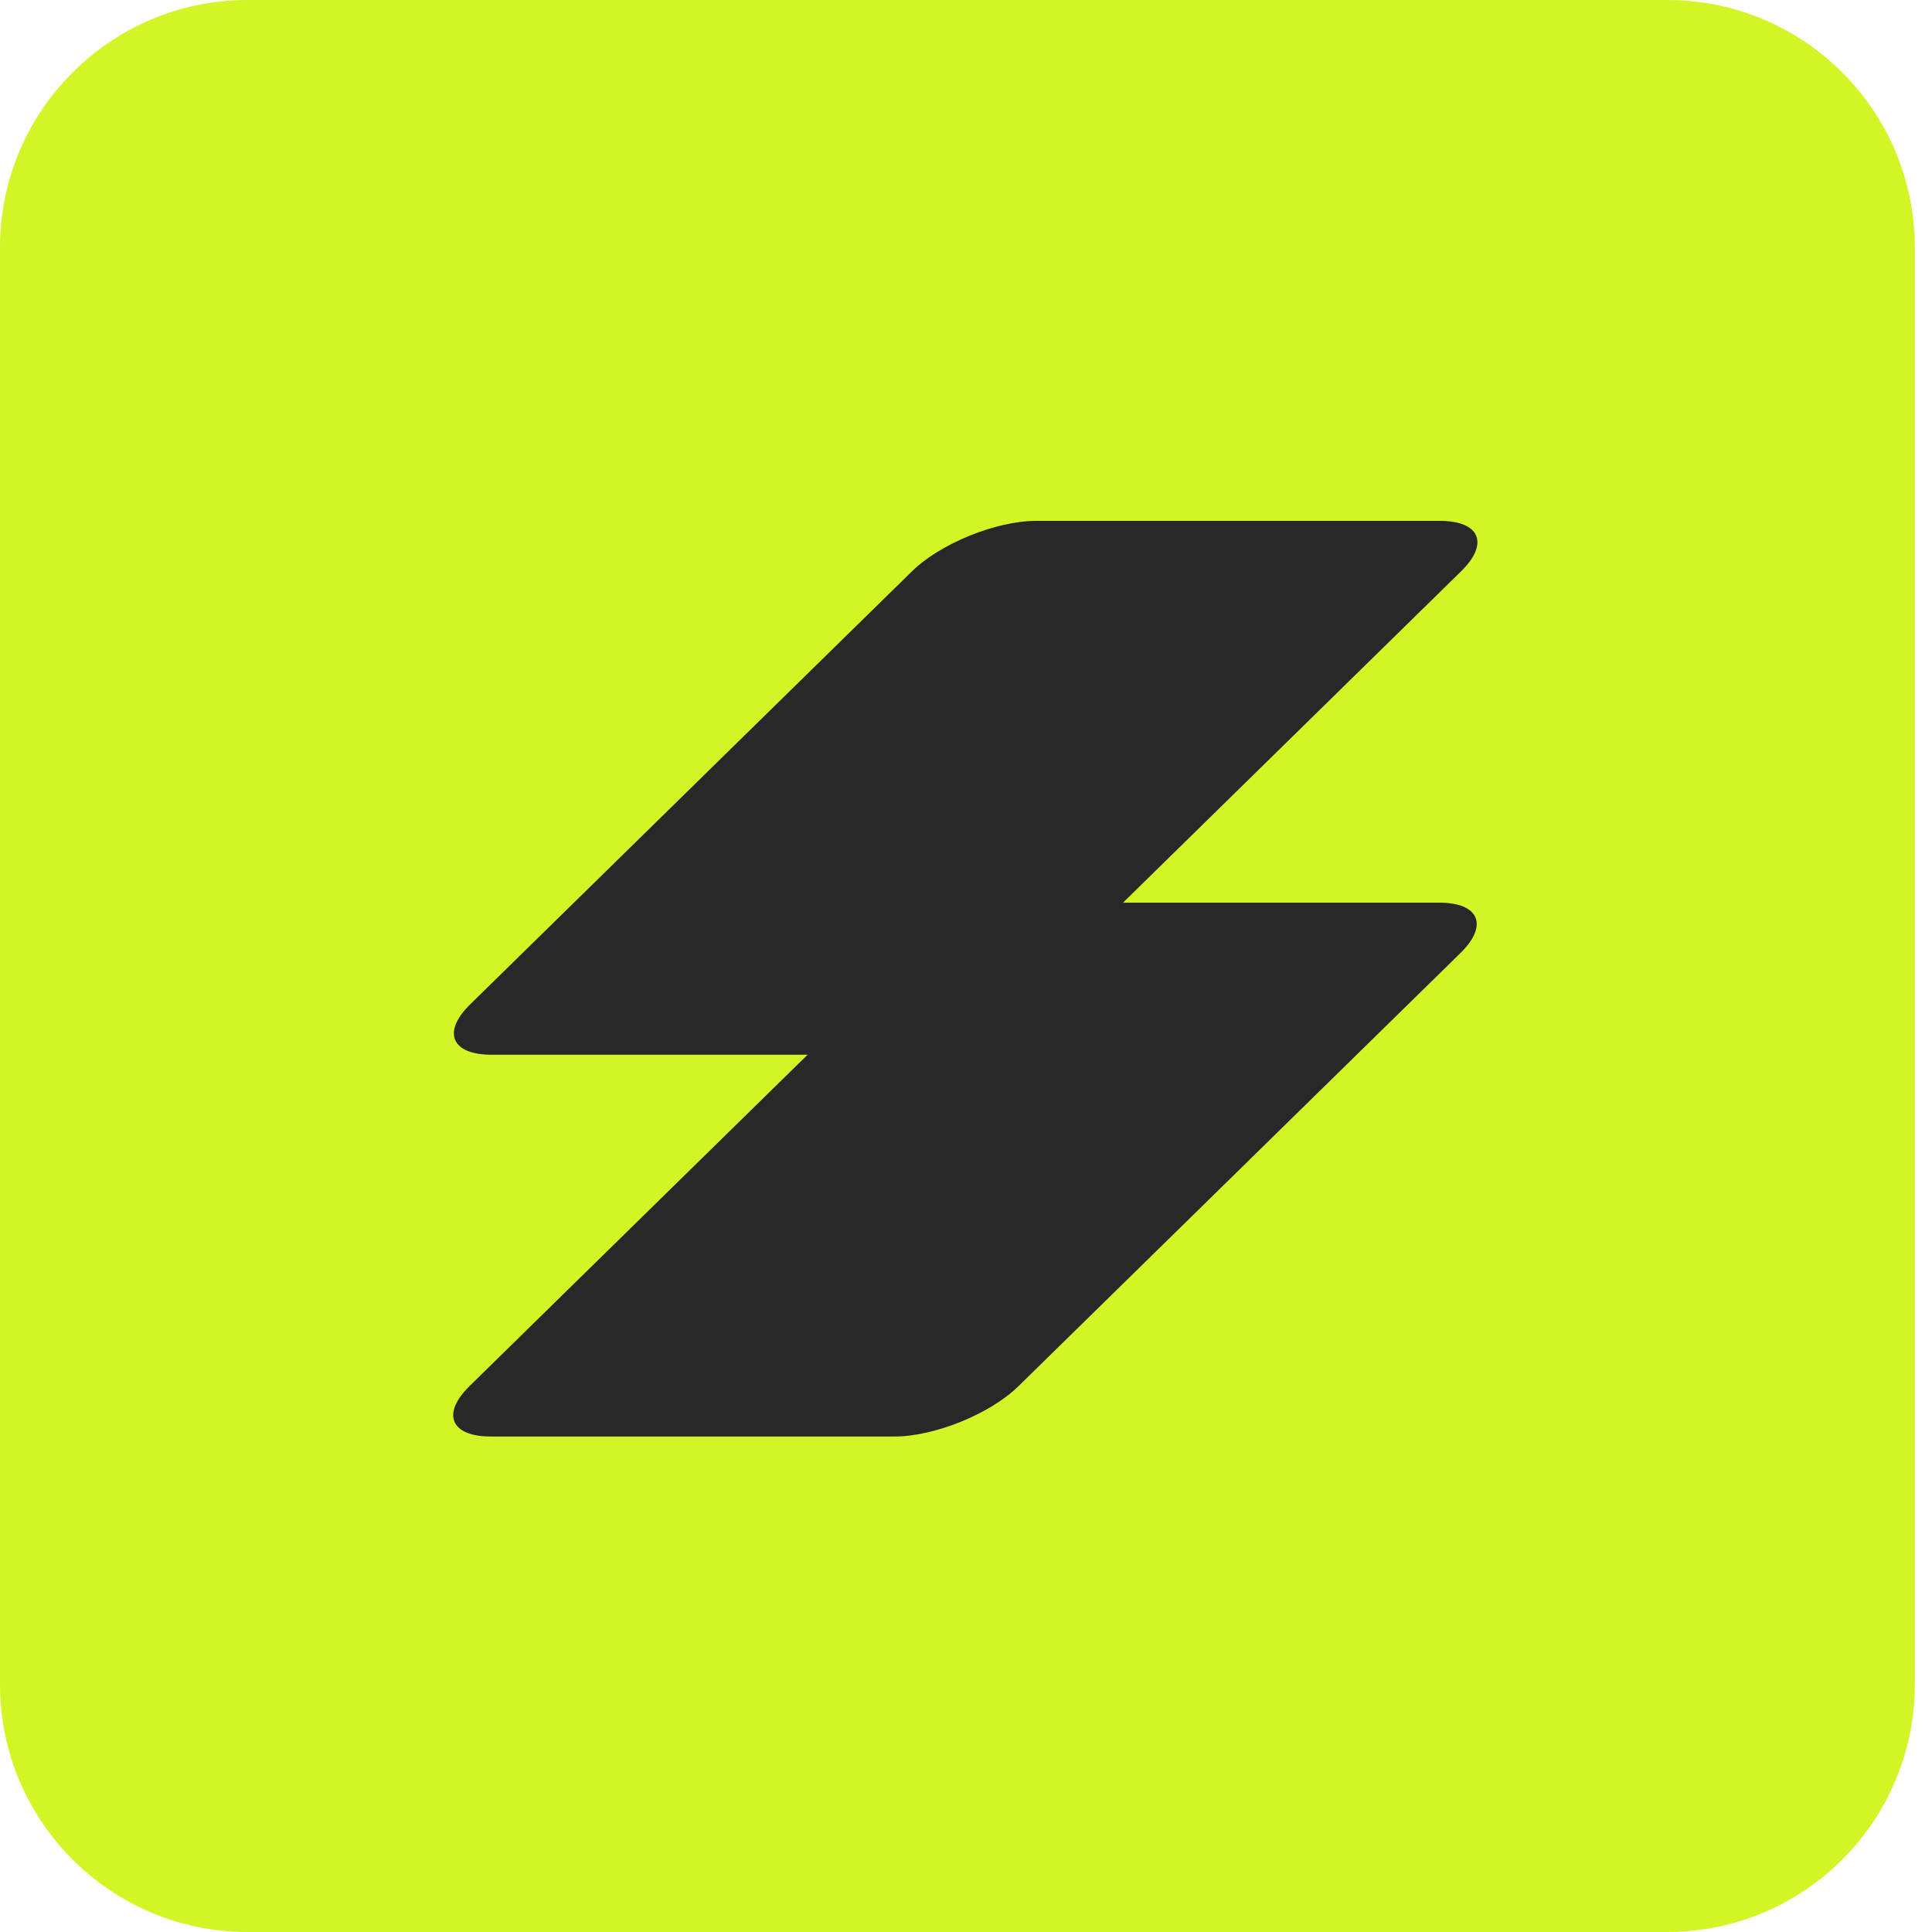
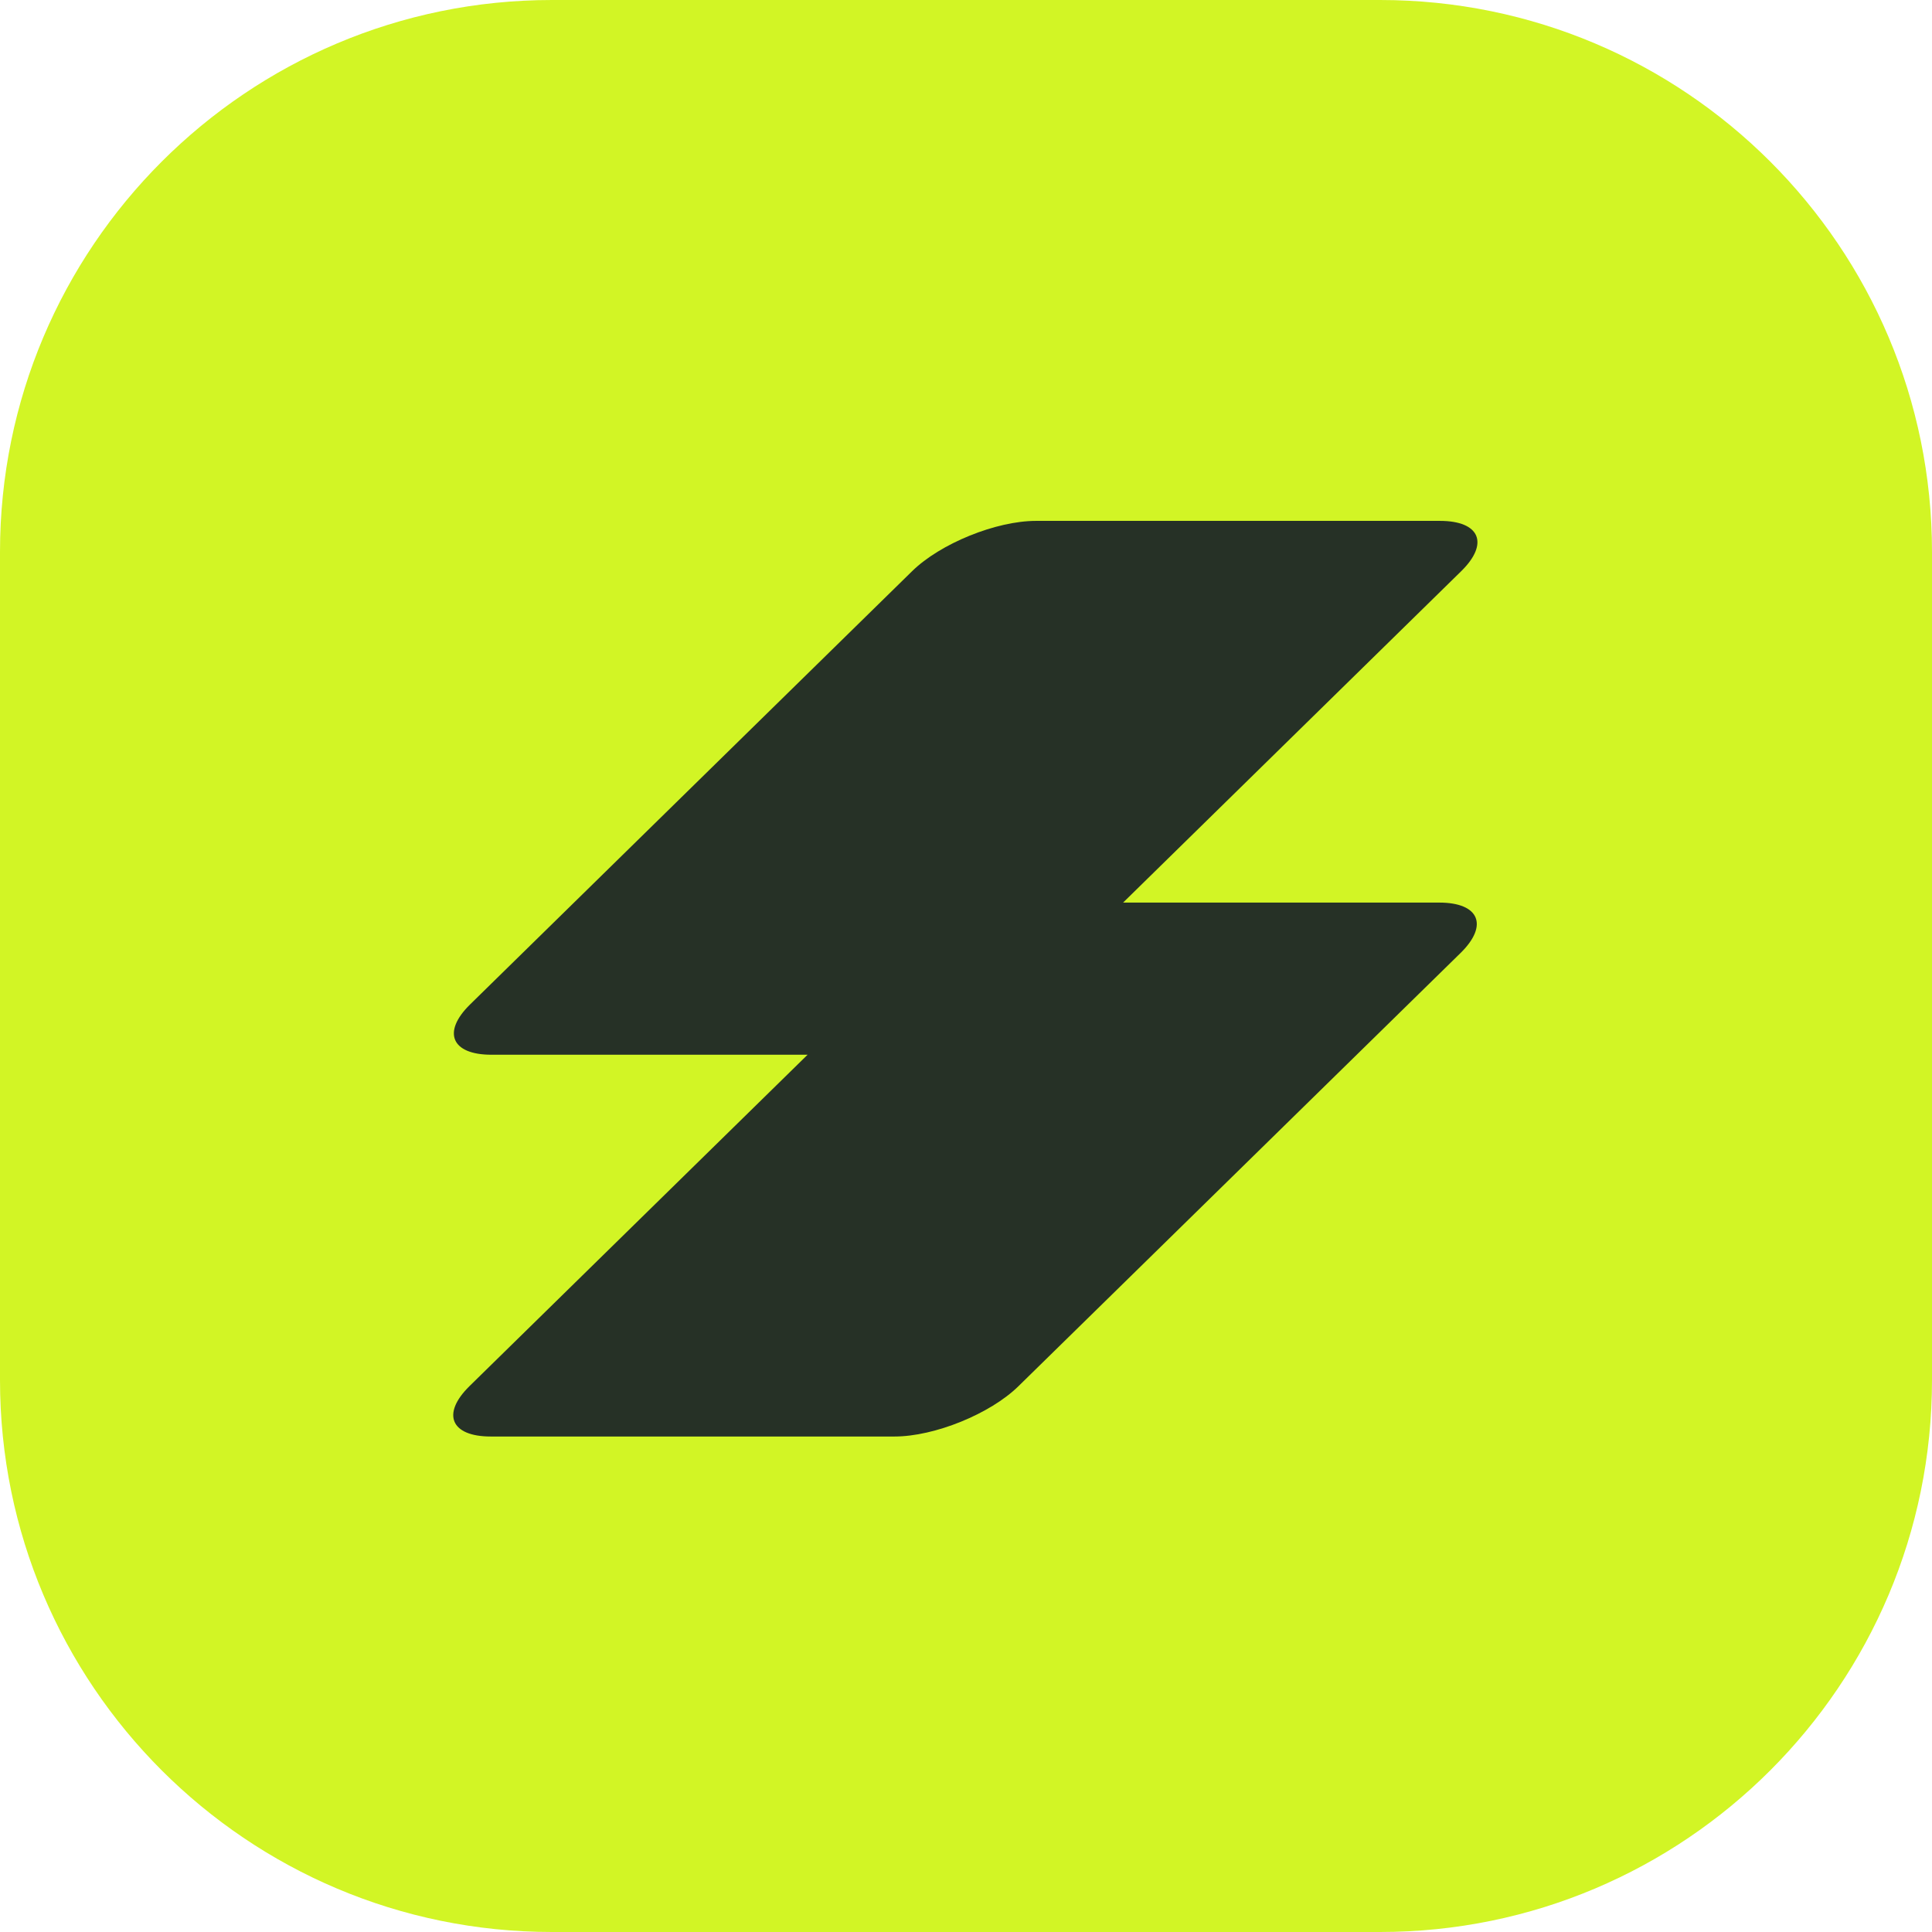
<svg xmlns="http://www.w3.org/2000/svg" width="1024" height="1024" viewBox="0 0 28 28" fill="none">
-   <rect width="27.751" height="28" rx="3.589" fill="#D2F525" />
-   <path d="M14.771 14.557C14.362 14.958 13.553 15.286 12.975 15.286H7.122C6.543 15.286 6.404 14.958 6.813 14.557L13.219 8.278C13.628 7.877 14.437 7.549 15.015 7.549H20.869C21.447 7.549 21.586 7.877 21.177 8.278L14.771 14.557Z" fill="#282828" />
-   <path d="M14.761 20.089C14.352 20.491 13.544 20.819 12.965 20.819H7.112C6.533 20.819 6.394 20.491 6.804 20.089L13.209 13.811C13.618 13.41 14.427 13.082 15.005 13.082H20.858C21.437 13.082 21.576 13.41 21.167 13.811L14.761 20.089Z" fill="#282828" />
+   <rect width="28" height="28" rx="8" fill="#D2F525" />
+   <path d="M14.771 14.557c-.409.401-1.218.729-1.796.729H7.122c-.58 0-.718-.328-.309-.729l6.406-6.279c.409-.401 1.217-.729 1.796-.729h5.854c.579 0 .717.328.308.729l-6.406 6.279Zm-.01 5.532c-.409.402-1.218.73-1.796.73H7.112c-.579 0-.717-.328-.308-.73l6.405-6.278c.409-.401 1.218-.73 1.797-.73h5.853c.579 0 .718.329.309.73l-6.407 6.278Z" fill="#263126" />
</svg>
